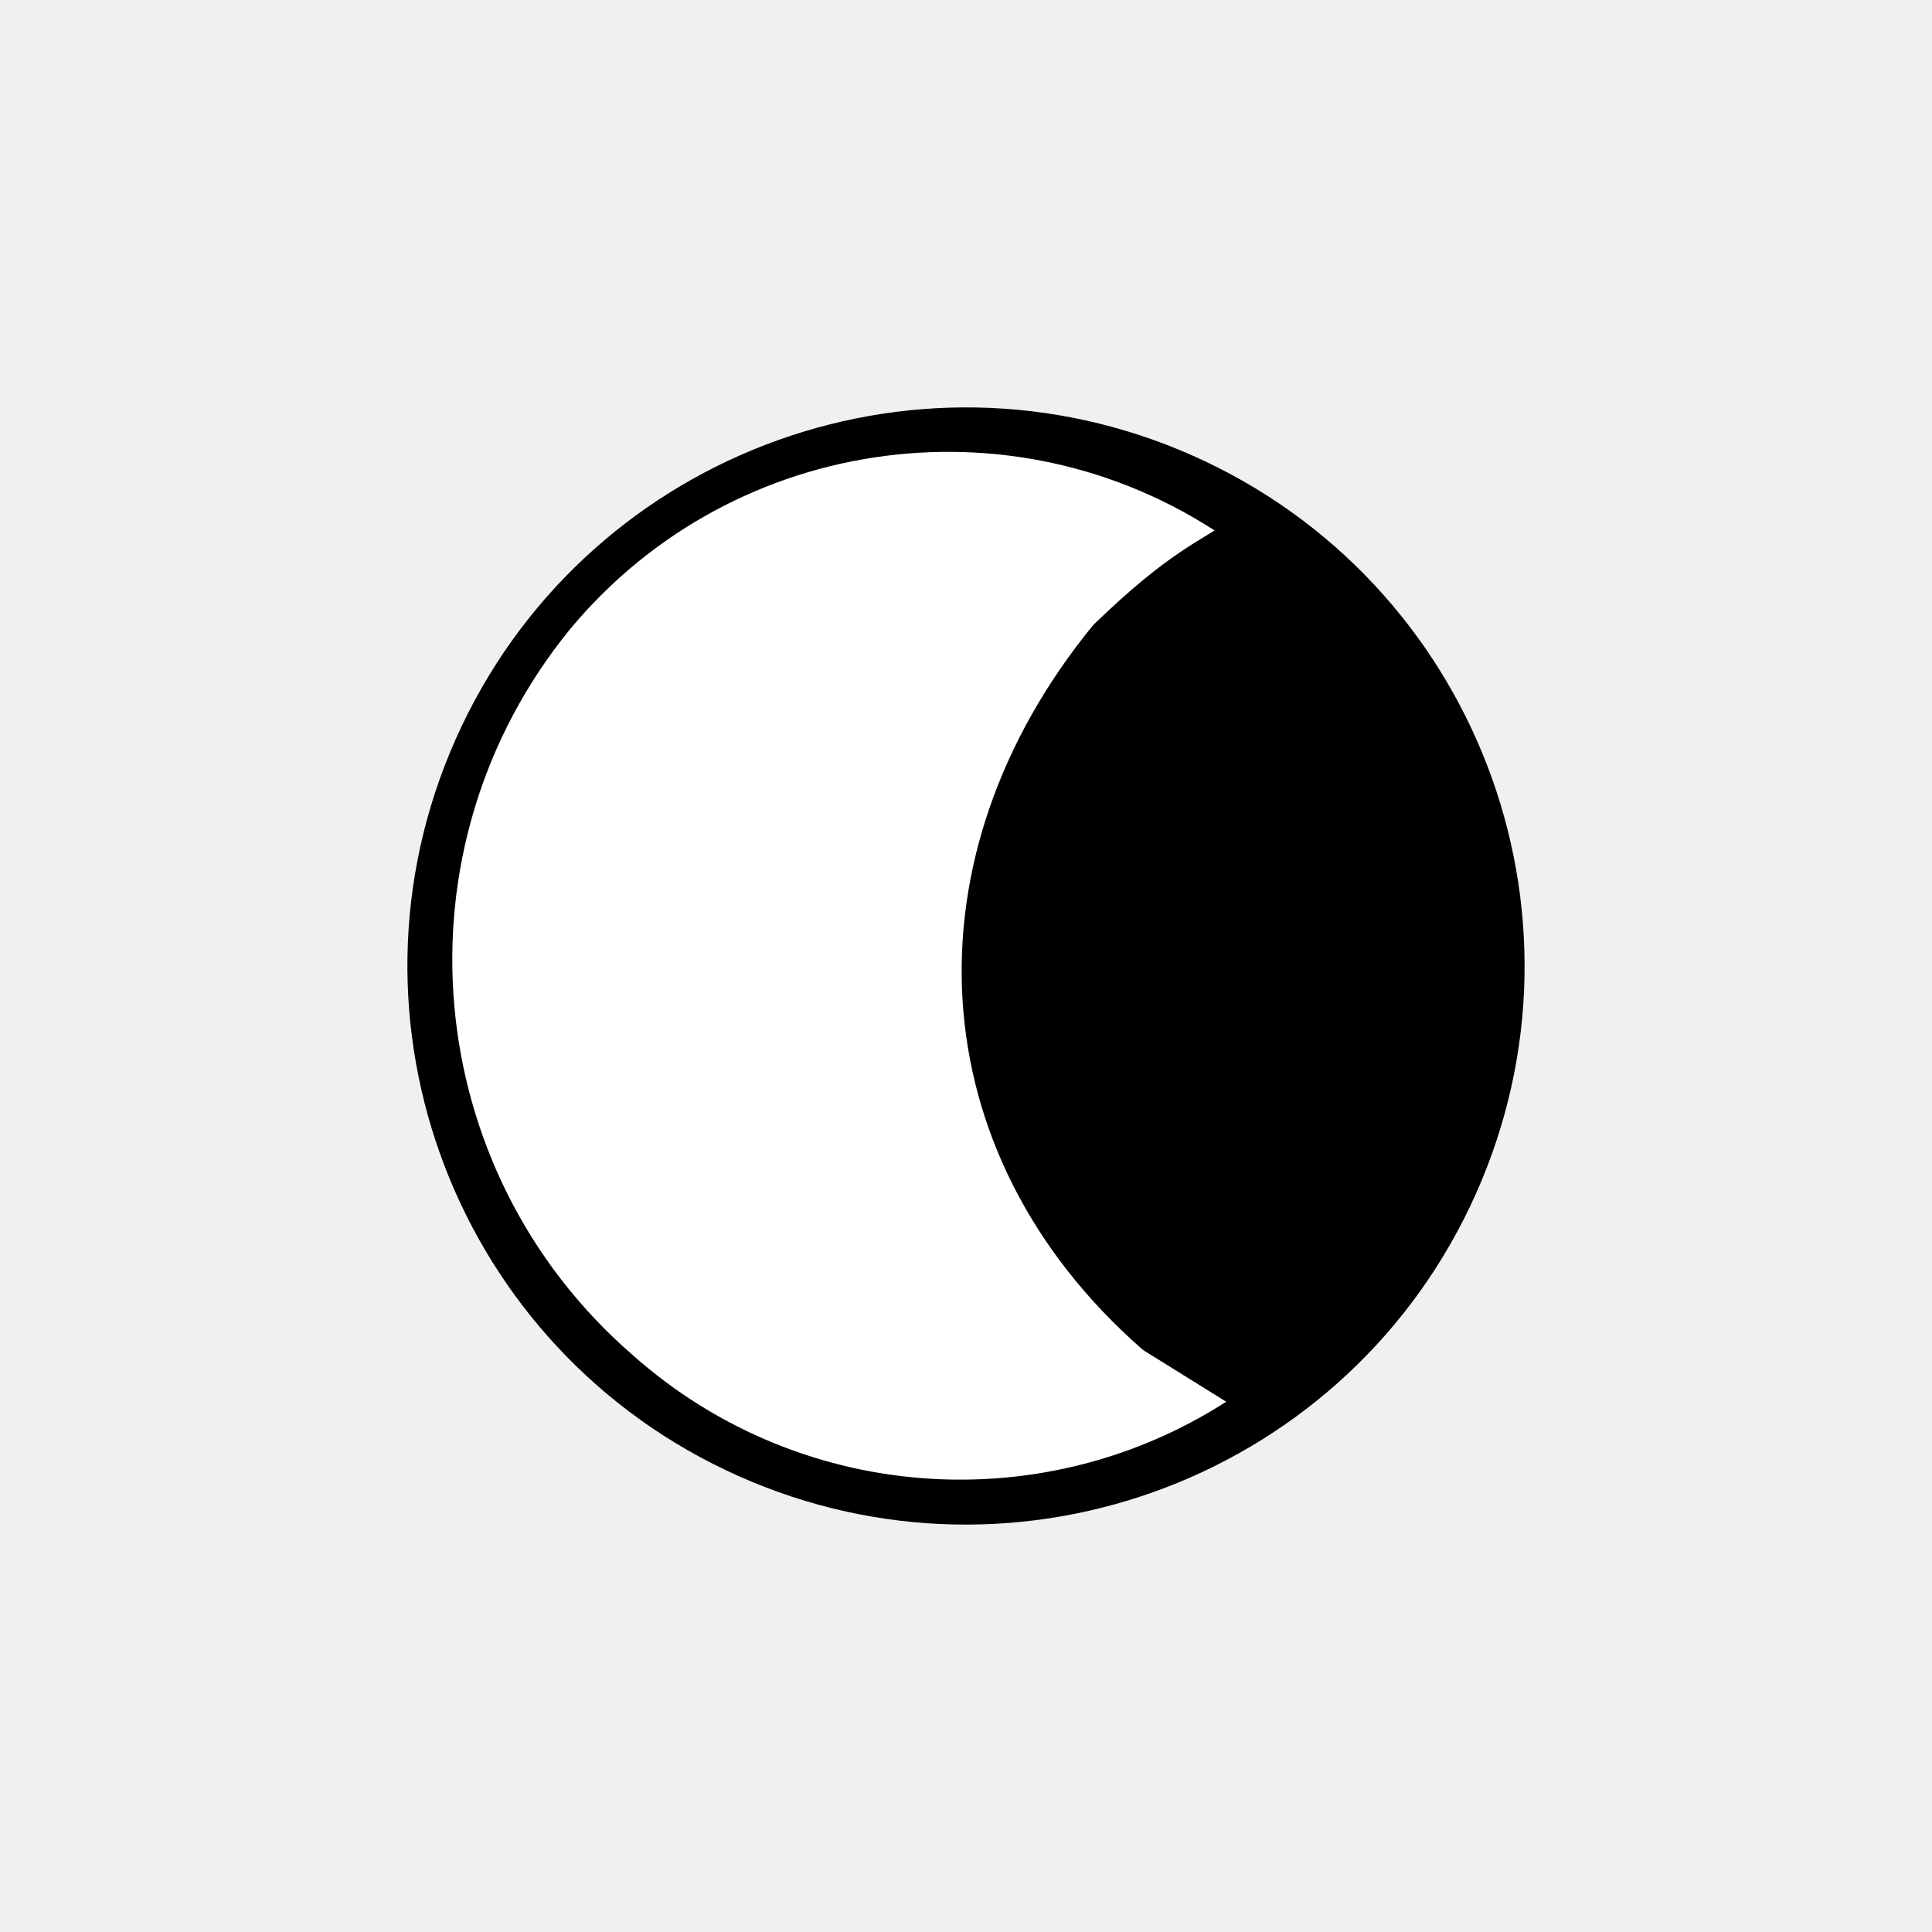
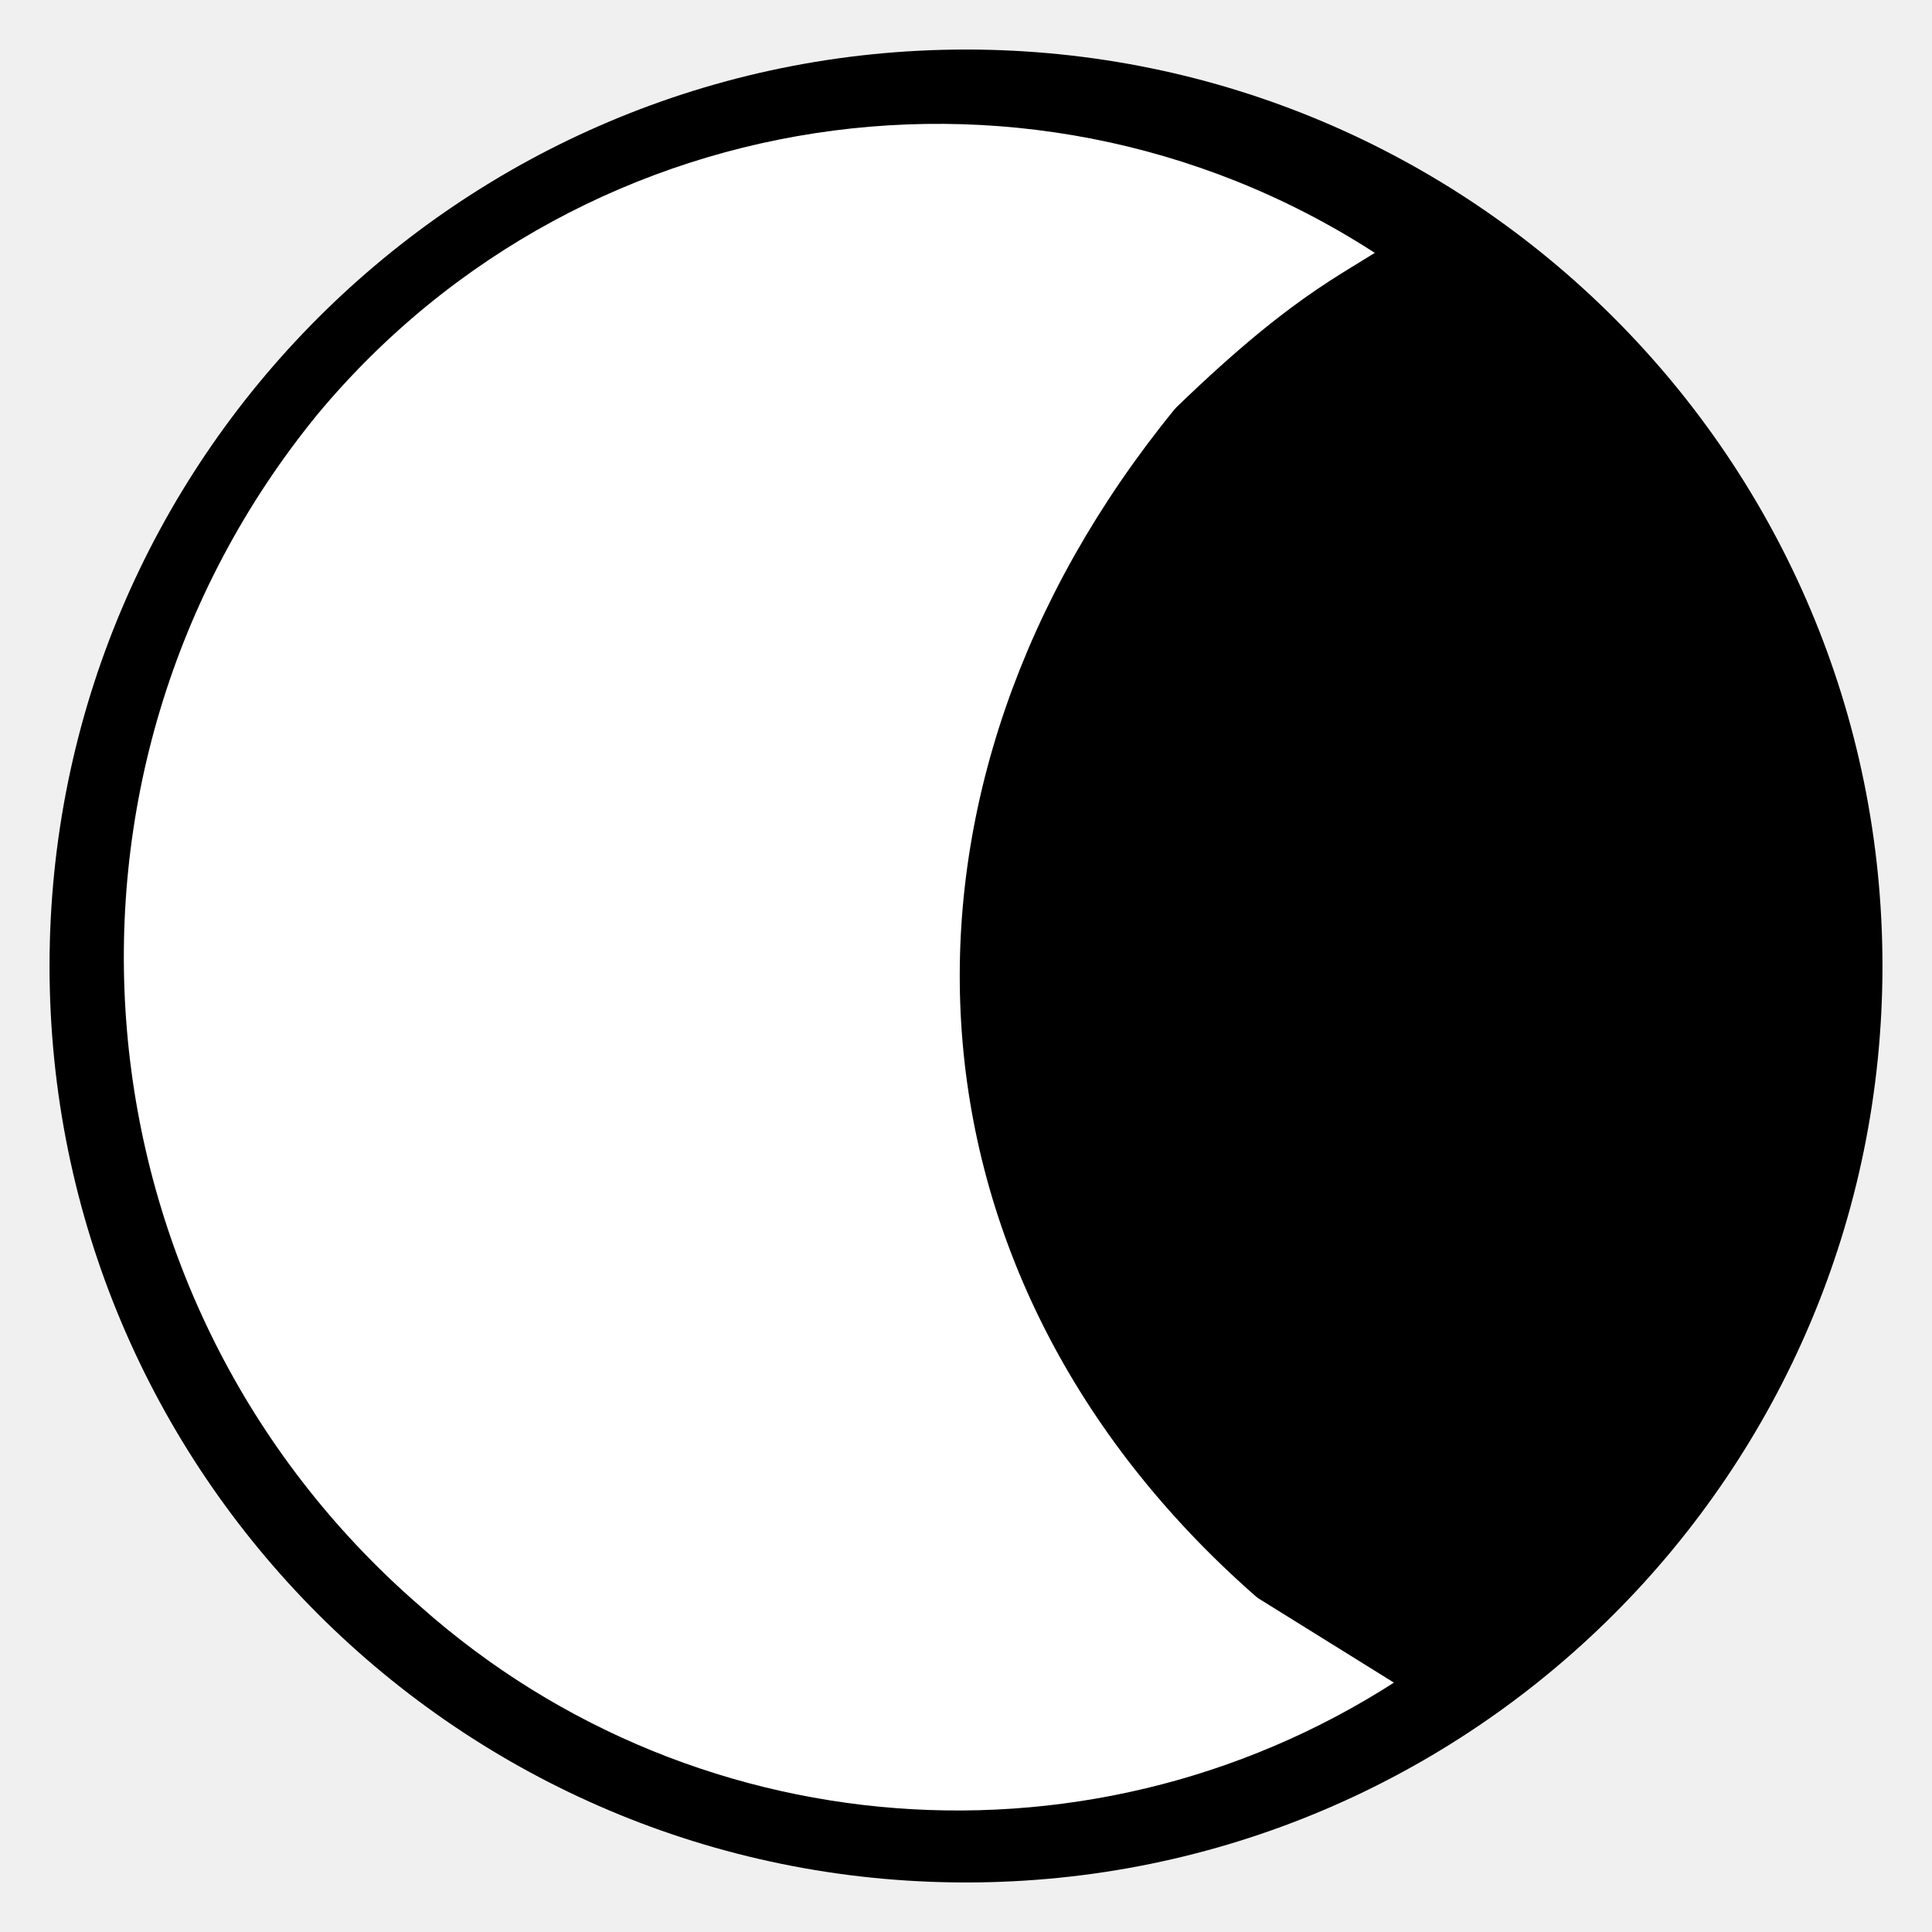
- <svg xmlns="http://www.w3.org/2000/svg" viewBox="0 0 64 64">
-   <circle cx="42.249" cy="16.218" r="17.5" fill="#000000" stroke="#000000" stroke-linecap="round" stroke-linejoin="round" stroke-width="2" transform="rotate(24)" />
-   <path fill="#ffffff" stroke="#000000" stroke-linecap="round" stroke-linejoin="round" stroke-width="1" d="M 38.163,44.317 C 30.938,37.984 30.507,28.491 36.581,21.046 39.089,18.622 39.945,18.422 41.135,17.579 33.984,12.488 24.117,13.769 18.503,20.518 c -6.096,7.465 -5.157,18.423 2.12,24.741 5.853,5.207 14.525,5.688 20.917,1.158 z" />
+ <svg xmlns="http://www.w3.org/2000/svg" viewBox="0 0 39 39">
+   <circle cx="42.249" cy="16.218" r="17.5" fill="#000000" stroke="#000000" stroke-linecap="round" stroke-linejoin="round" stroke-width="2" transform="matrix(1, 0.000001, -0.000001, 1, -22.74897, 3.281975)" />
+   <path fill="#ffffff" stroke="#000000" stroke-linecap="round" stroke-linejoin="round" stroke-width="1" d="M 25.68 31.849 C 18.455 25.516 18.025 16.023 24.098 8.578 C 26.607 6.154 27.463 5.954 28.652 5.111 C 21.501 0.02 11.634 1.301 6.02 8.05 C -0.076 15.514 0.863 26.472 8.141 32.791 C 13.994 37.998 22.666 38.479 29.058 33.949 L 25.68 31.849 Z" />
</svg>
